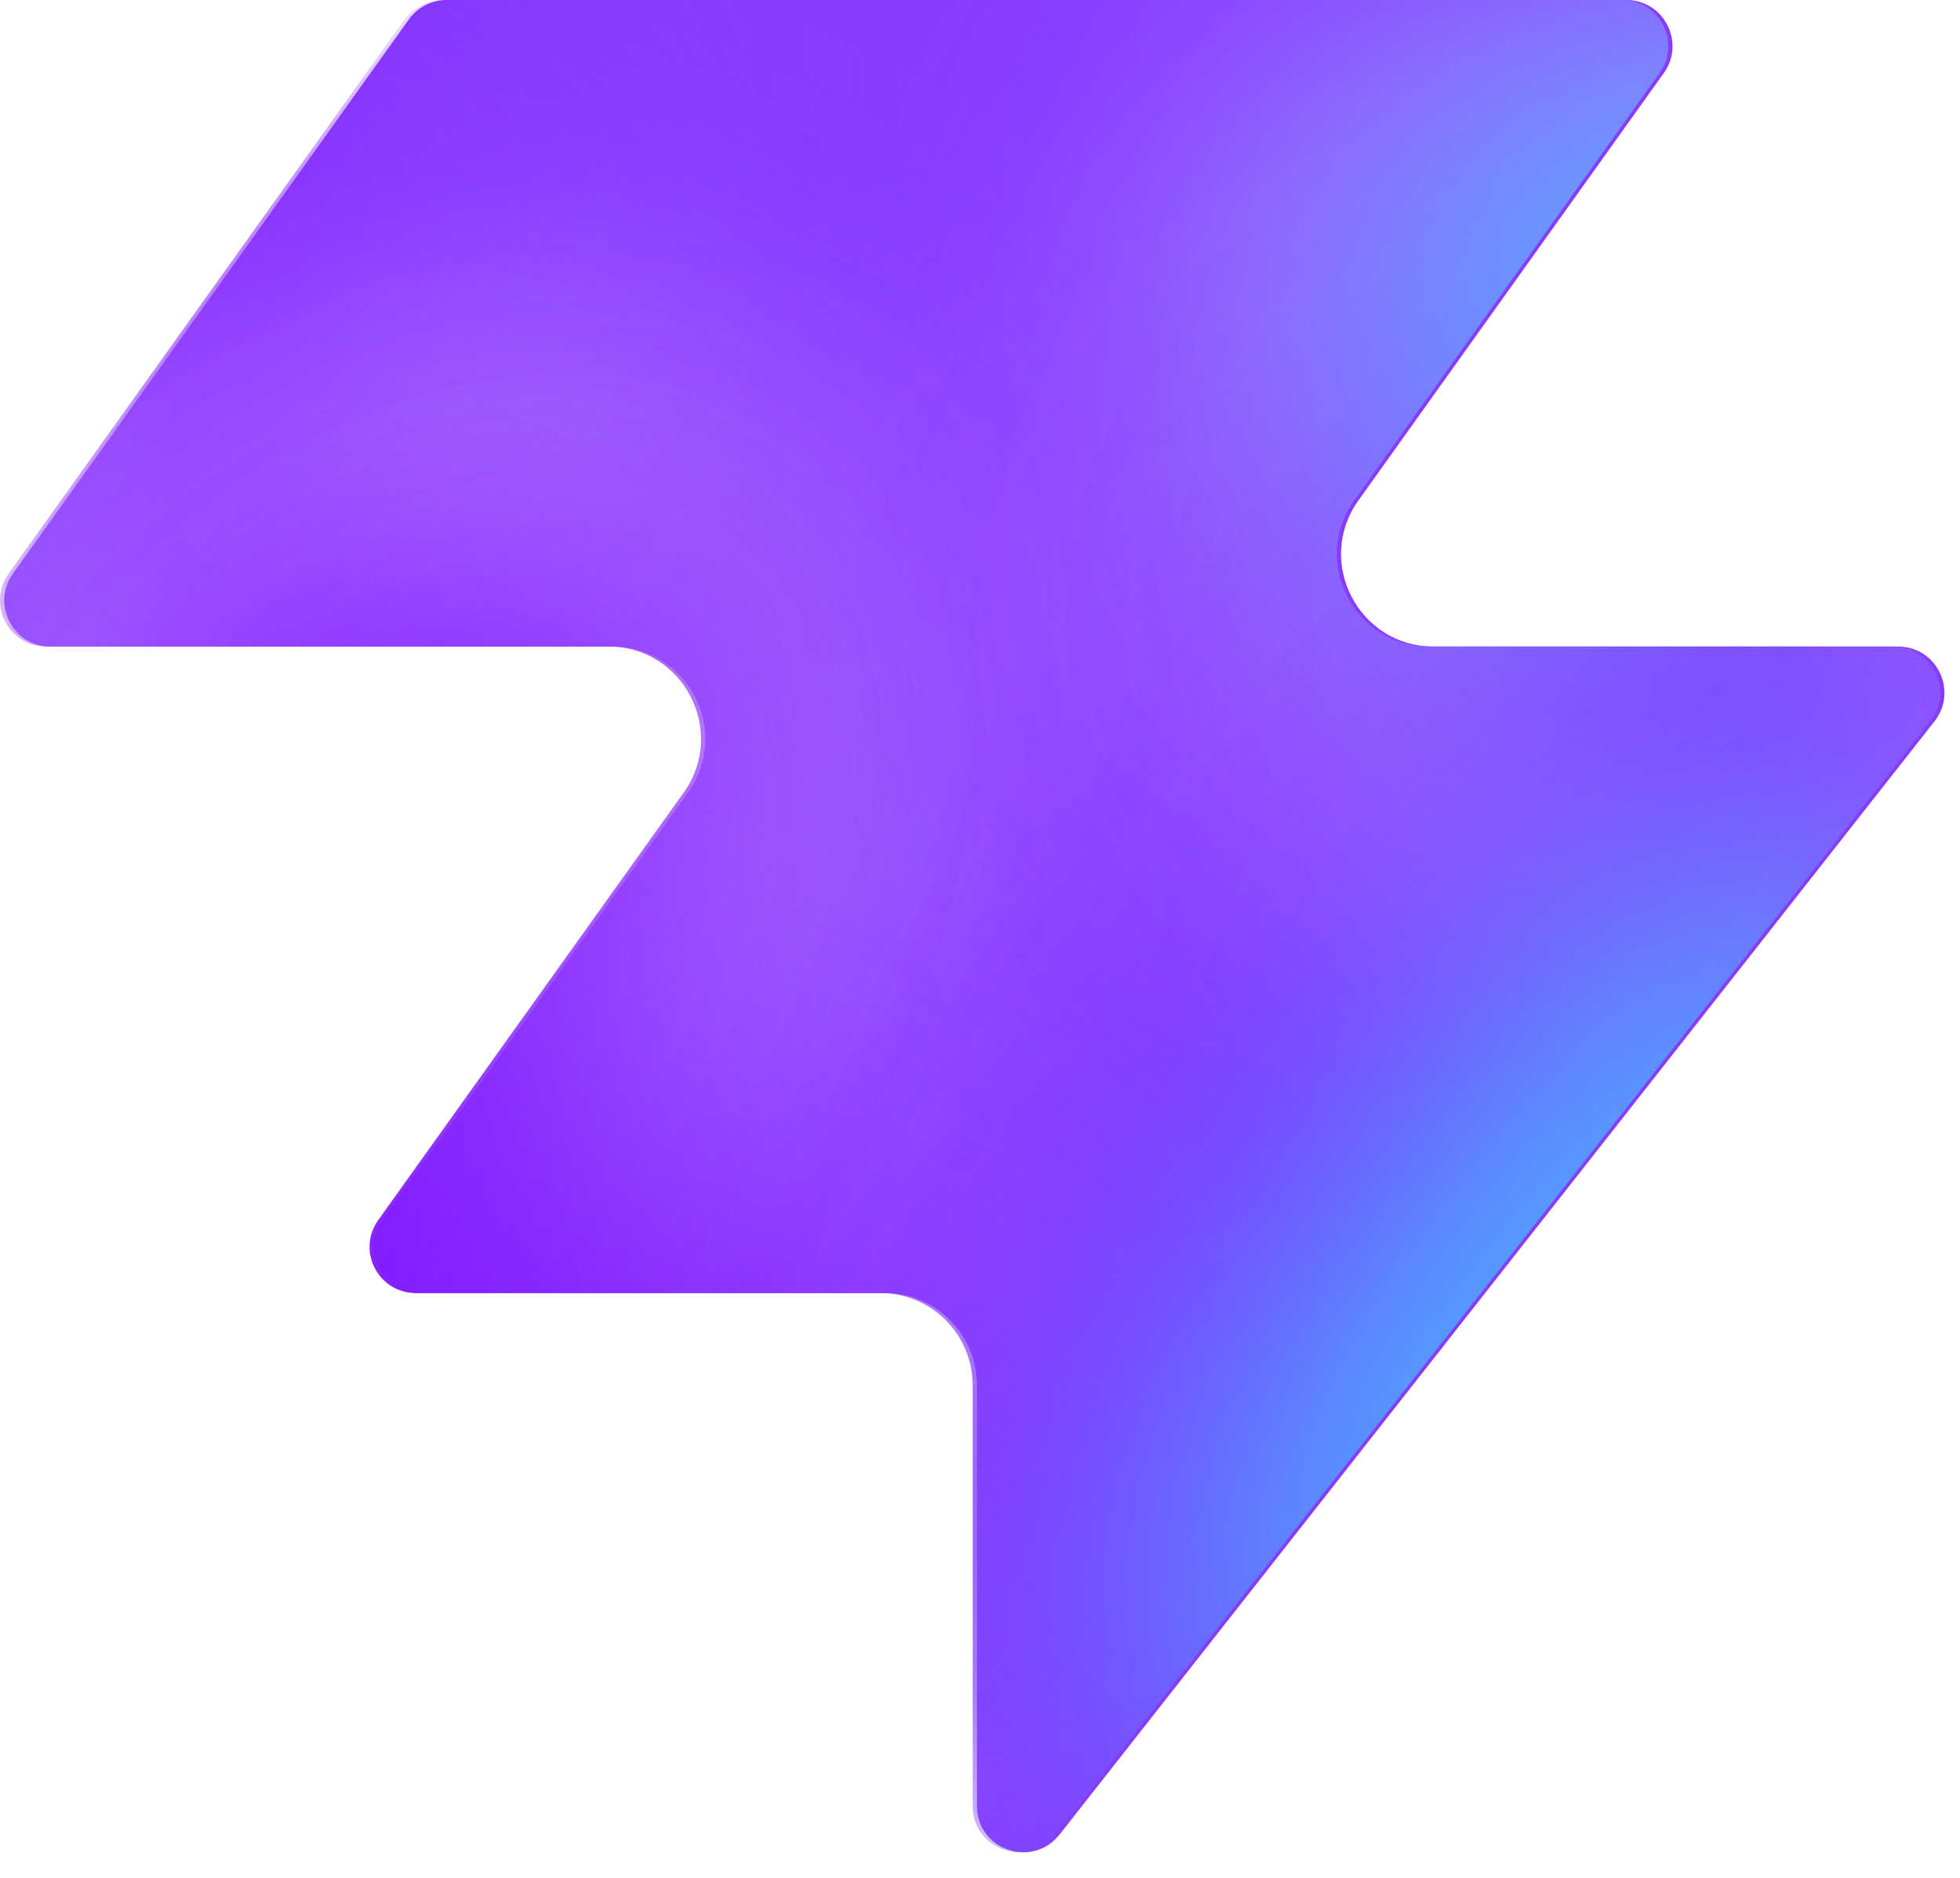
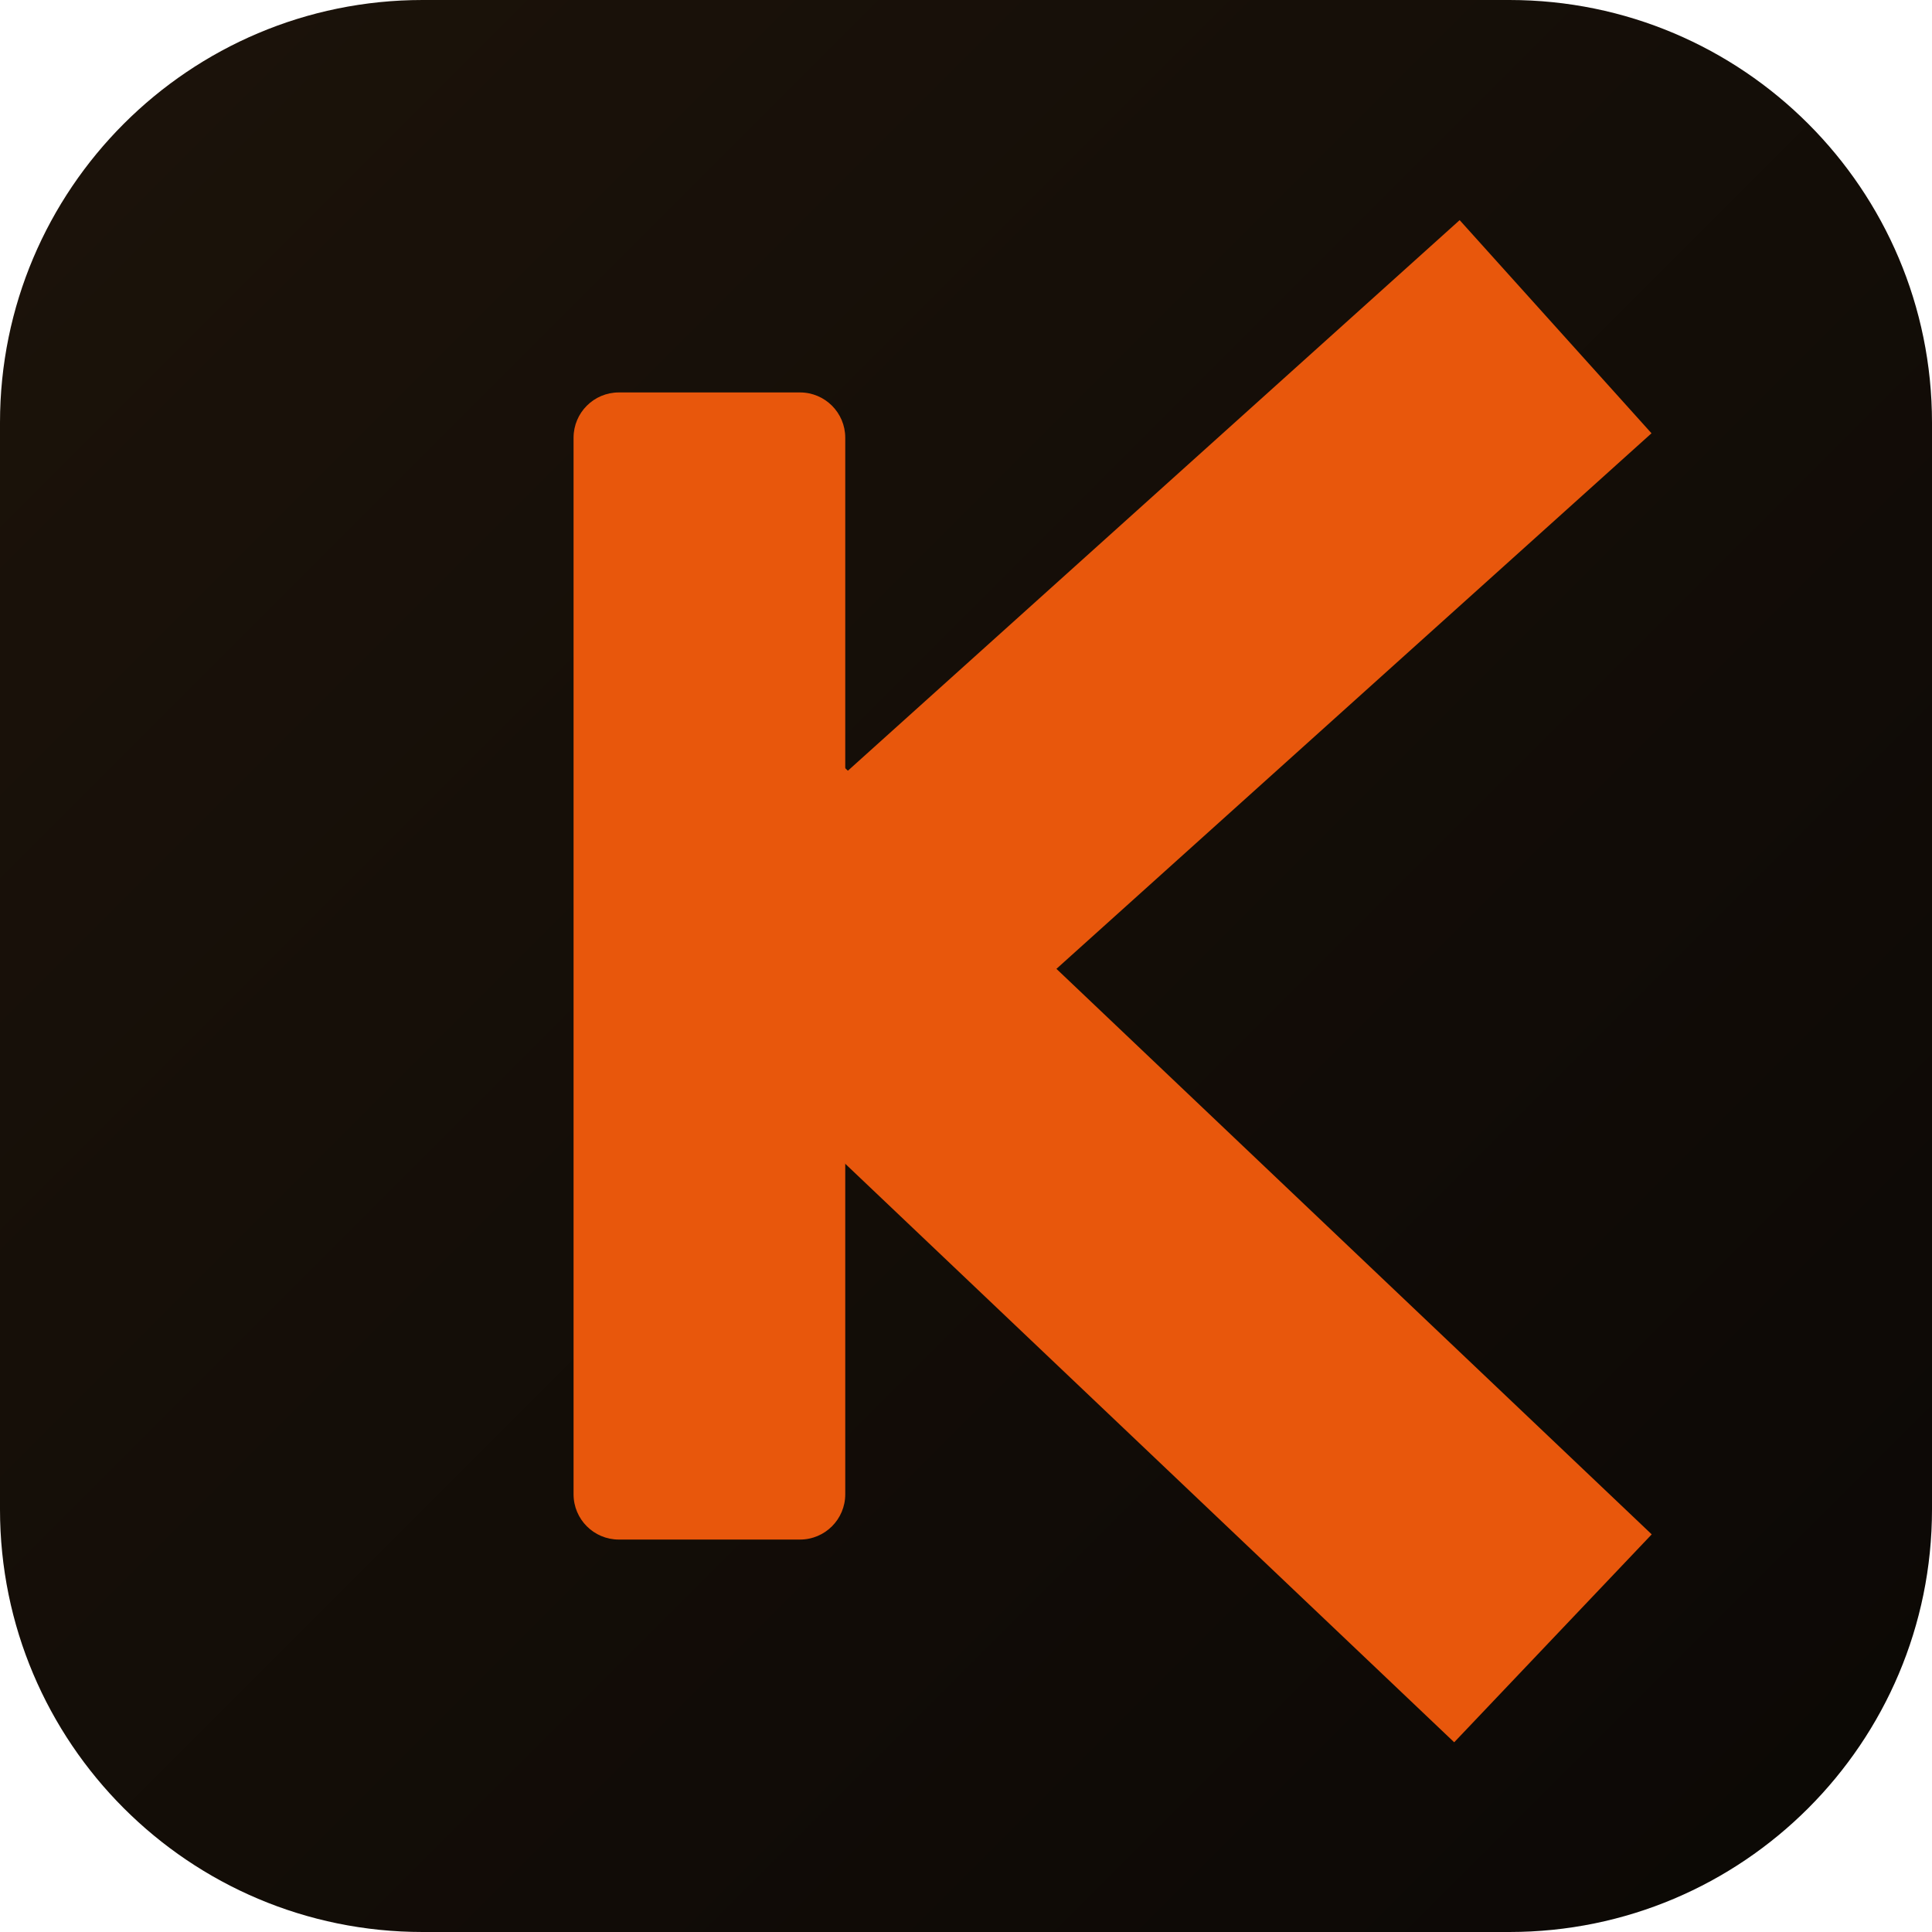
- <svg xmlns="http://www.w3.org/2000/svg" width="48" height="46" fill="none" viewBox="0 0 48 46">
-   <path fill="#863bff" d="M25.946 44.938c-.664.845-2.021.375-2.021-.698V33.937a2.26 2.26 0 0 0-2.262-2.262H10.287c-.92 0-1.456-1.04-.92-1.788l7.48-10.471c1.07-1.497 0-3.578-1.842-3.578H1.237c-.92 0-1.456-1.04-.92-1.788L10.013.474c.214-.297.556-.474.92-.474h28.894c.92 0 1.456 1.04.92 1.788l-7.48 10.471c-1.07 1.498 0 3.579 1.842 3.579h11.377c.943 0 1.473 1.088.89 1.83L25.947 44.94z" style="fill:#863bff;fill:color(display-p3 .525 .23 1);fill-opacity:1" />
-   <mask id="a" width="48" height="46" x="0" y="0" maskUnits="userSpaceOnUse" style="mask-type:alpha">
-     <path fill="#000" d="M25.842 44.938c-.664.844-2.021.375-2.021-.698V33.937a2.26 2.26 0 0 0-2.262-2.262H10.183c-.92 0-1.456-1.04-.92-1.788l7.48-10.471c1.07-1.498 0-3.579-1.842-3.579H1.133c-.92 0-1.456-1.04-.92-1.787L9.91.473c.214-.297.556-.474.92-.474h28.894c.92 0 1.456 1.04.92 1.788l-7.48 10.471c-1.07 1.498 0 3.578 1.842 3.578h11.377c.943 0 1.473 1.088.89 1.832L25.843 44.94z" style="fill:#000;fill-opacity:1" />
-   </mask>
-   <g mask="url(#a)">
-     <g filter="url(#b)">
-       <ellipse cx="5.508" cy="14.704" fill="#ede6ff" rx="5.508" ry="14.704" style="fill:#ede6ff;fill:color(display-p3 .927 .903 1);fill-opacity:1" transform="matrix(.00324 1 1 -.00324 -4.47 31.516)" />
-     </g>
-     <g filter="url(#c)">
-       <ellipse cx="10.399" cy="29.851" fill="#ede6ff" rx="10.399" ry="29.851" style="fill:#ede6ff;fill:color(display-p3 .927 .903 1);fill-opacity:1" transform="matrix(.00324 1 1 -.00324 -39.328 7.883)" />
-     </g>
-     <g filter="url(#d)">
-       <ellipse cx="5.508" cy="30.487" fill="#7e14ff" rx="5.508" ry="30.487" style="fill:#7e14ff;fill:color(display-p3 .492 .077 1);fill-opacity:1" transform="rotate(89.814 -25.913 -14.639)scale(1 -1)" />
-     </g>
-     <g filter="url(#e)">
-       <ellipse cx="5.508" cy="30.599" fill="#7e14ff" rx="5.508" ry="30.599" style="fill:#7e14ff;fill:color(display-p3 .492 .077 1);fill-opacity:1" transform="rotate(89.814 -32.644 -3.334)scale(1 -1)" />
-     </g>
-     <g filter="url(#f)">
-       <ellipse cx="5.508" cy="30.599" fill="#7e14ff" rx="5.508" ry="30.599" style="fill:#7e14ff;fill:color(display-p3 .492 .077 1);fill-opacity:1" transform="matrix(.00324 1 1 -.00324 -34.34 30.47)" />
-     </g>
-     <g filter="url(#g)">
-       <ellipse cx="14.072" cy="22.078" fill="#ede6ff" rx="14.072" ry="22.078" style="fill:#ede6ff;fill:color(display-p3 .927 .903 1);fill-opacity:1" transform="rotate(93.35 24.506 48.493)scale(-1 1)" />
-     </g>
-     <g filter="url(#h)">
-       <ellipse cx="3.47" cy="21.501" fill="#7e14ff" rx="3.47" ry="21.501" style="fill:#7e14ff;fill:color(display-p3 .492 .077 1);fill-opacity:1" transform="rotate(89.009 28.708 47.59)scale(-1 1)" />
-     </g>
-     <g filter="url(#i)">
-       <ellipse cx="3.47" cy="21.501" fill="#7e14ff" rx="3.47" ry="21.501" style="fill:#7e14ff;fill:color(display-p3 .492 .077 1);fill-opacity:1" transform="rotate(89.009 28.708 47.59)scale(-1 1)" />
-     </g>
-     <g filter="url(#j)">
-       <ellipse cx=".387" cy="8.972" fill="#7e14ff" rx="4.407" ry="29.108" style="fill:#7e14ff;fill:color(display-p3 .492 .077 1);fill-opacity:1" transform="rotate(39.51 .387 8.972)" />
-     </g>
-     <g filter="url(#k)">
-       <ellipse cx="47.523" cy="-6.092" fill="#7e14ff" rx="4.407" ry="29.108" style="fill:#7e14ff;fill:color(display-p3 .492 .077 1);fill-opacity:1" transform="rotate(37.892 47.523 -6.092)" />
-     </g>
-     <g filter="url(#l)">
-       <ellipse cx="41.412" cy="6.333" fill="#47bfff" rx="5.971" ry="9.665" style="fill:#47bfff;fill:color(display-p3 .28 .748 1);fill-opacity:1" transform="rotate(37.892 41.412 6.333)" />
-     </g>
-     <g filter="url(#m)">
-       <ellipse cx="-1.879" cy="38.332" fill="#7e14ff" rx="4.407" ry="29.108" style="fill:#7e14ff;fill:color(display-p3 .492 .077 1);fill-opacity:1" transform="rotate(37.892 -1.88 38.332)" />
-     </g>
-     <g filter="url(#n)">
-       <ellipse cx="-1.879" cy="38.332" fill="#7e14ff" rx="4.407" ry="29.108" style="fill:#7e14ff;fill:color(display-p3 .492 .077 1);fill-opacity:1" transform="rotate(37.892 -1.88 38.332)" />
-     </g>
-     <g filter="url(#o)">
-       <ellipse cx="35.651" cy="29.907" fill="#7e14ff" rx="4.407" ry="29.108" style="fill:#7e14ff;fill:color(display-p3 .492 .077 1);fill-opacity:1" transform="rotate(37.892 35.651 29.907)" />
-     </g>
-     <g filter="url(#p)">
-       <ellipse cx="38.418" cy="32.4" fill="#47bfff" rx="5.971" ry="15.297" style="fill:#47bfff;fill:color(display-p3 .28 .748 1);fill-opacity:1" transform="rotate(37.892 38.418 32.4)" />
-     </g>
-   </g>
+ <svg xmlns="http://www.w3.org/2000/svg" viewBox="0 0 64 64">
  <defs>
-     <filter id="b" width="60.045" height="41.654" x="-19.77" y="16.149" color-interpolation-filters="sRGB" filterUnits="userSpaceOnUse">
-       <feFlood flood-opacity="0" result="BackgroundImageFix" />
-       <feBlend in="SourceGraphic" in2="BackgroundImageFix" result="shape" />
-       <feGaussianBlur result="effect1_foregroundBlur_2002_17158" stdDeviation="7.659" />
-     </filter>
-     <filter id="c" width="90.34" height="51.437" x="-54.613" y="-7.533" color-interpolation-filters="sRGB" filterUnits="userSpaceOnUse">
-       <feFlood flood-opacity="0" result="BackgroundImageFix" />
-       <feBlend in="SourceGraphic" in2="BackgroundImageFix" result="shape" />
-       <feGaussianBlur result="effect1_foregroundBlur_2002_17158" stdDeviation="7.659" />
-     </filter>
-     <filter id="d" width="79.355" height="29.4" x="-49.64" y="2.03" color-interpolation-filters="sRGB" filterUnits="userSpaceOnUse">
-       <feFlood flood-opacity="0" result="BackgroundImageFix" />
-       <feBlend in="SourceGraphic" in2="BackgroundImageFix" result="shape" />
-       <feGaussianBlur result="effect1_foregroundBlur_2002_17158" stdDeviation="4.596" />
-     </filter>
-     <filter id="e" width="79.579" height="29.4" x="-45.045" y="20.029" color-interpolation-filters="sRGB" filterUnits="userSpaceOnUse">
-       <feFlood flood-opacity="0" result="BackgroundImageFix" />
-       <feBlend in="SourceGraphic" in2="BackgroundImageFix" result="shape" />
-       <feGaussianBlur result="effect1_foregroundBlur_2002_17158" stdDeviation="4.596" />
-     </filter>
-     <filter id="f" width="79.579" height="29.4" x="-43.513" y="21.178" color-interpolation-filters="sRGB" filterUnits="userSpaceOnUse">
-       <feFlood flood-opacity="0" result="BackgroundImageFix" />
-       <feBlend in="SourceGraphic" in2="BackgroundImageFix" result="shape" />
-       <feGaussianBlur result="effect1_foregroundBlur_2002_17158" stdDeviation="4.596" />
-     </filter>
-     <filter id="g" width="74.749" height="58.852" x="15.756" y="-17.901" color-interpolation-filters="sRGB" filterUnits="userSpaceOnUse">
-       <feFlood flood-opacity="0" result="BackgroundImageFix" />
-       <feBlend in="SourceGraphic" in2="BackgroundImageFix" result="shape" />
-       <feGaussianBlur result="effect1_foregroundBlur_2002_17158" stdDeviation="7.659" />
-     </filter>
-     <filter id="h" width="61.377" height="25.362" x="23.548" y="2.284" color-interpolation-filters="sRGB" filterUnits="userSpaceOnUse">
-       <feFlood flood-opacity="0" result="BackgroundImageFix" />
-       <feBlend in="SourceGraphic" in2="BackgroundImageFix" result="shape" />
-       <feGaussianBlur result="effect1_foregroundBlur_2002_17158" stdDeviation="4.596" />
-     </filter>
-     <filter id="i" width="61.377" height="25.362" x="23.548" y="2.284" color-interpolation-filters="sRGB" filterUnits="userSpaceOnUse">
-       <feFlood flood-opacity="0" result="BackgroundImageFix" />
-       <feBlend in="SourceGraphic" in2="BackgroundImageFix" result="shape" />
-       <feGaussianBlur result="effect1_foregroundBlur_2002_17158" stdDeviation="4.596" />
-     </filter>
-     <filter id="j" width="56.045" height="63.649" x="-27.636" y="-22.853" color-interpolation-filters="sRGB" filterUnits="userSpaceOnUse">
-       <feFlood flood-opacity="0" result="BackgroundImageFix" />
-       <feBlend in="SourceGraphic" in2="BackgroundImageFix" result="shape" />
-       <feGaussianBlur result="effect1_foregroundBlur_2002_17158" stdDeviation="4.596" />
-     </filter>
-     <filter id="k" width="54.814" height="64.646" x="20.116" y="-38.415" color-interpolation-filters="sRGB" filterUnits="userSpaceOnUse">
-       <feFlood flood-opacity="0" result="BackgroundImageFix" />
-       <feBlend in="SourceGraphic" in2="BackgroundImageFix" result="shape" />
-       <feGaussianBlur result="effect1_foregroundBlur_2002_17158" stdDeviation="4.596" />
-     </filter>
-     <filter id="l" width="33.541" height="35.313" x="24.641" y="-11.323" color-interpolation-filters="sRGB" filterUnits="userSpaceOnUse">
-       <feFlood flood-opacity="0" result="BackgroundImageFix" />
-       <feBlend in="SourceGraphic" in2="BackgroundImageFix" result="shape" />
-       <feGaussianBlur result="effect1_foregroundBlur_2002_17158" stdDeviation="4.596" />
-     </filter>
-     <filter id="m" width="54.814" height="64.646" x="-29.286" y="6.009" color-interpolation-filters="sRGB" filterUnits="userSpaceOnUse">
-       <feFlood flood-opacity="0" result="BackgroundImageFix" />
-       <feBlend in="SourceGraphic" in2="BackgroundImageFix" result="shape" />
-       <feGaussianBlur result="effect1_foregroundBlur_2002_17158" stdDeviation="4.596" />
-     </filter>
-     <filter id="n" width="54.814" height="64.646" x="-29.286" y="6.009" color-interpolation-filters="sRGB" filterUnits="userSpaceOnUse">
-       <feFlood flood-opacity="0" result="BackgroundImageFix" />
-       <feBlend in="SourceGraphic" in2="BackgroundImageFix" result="shape" />
-       <feGaussianBlur result="effect1_foregroundBlur_2002_17158" stdDeviation="4.596" />
-     </filter>
-     <filter id="o" width="54.814" height="64.646" x="8.244" y="-2.416" color-interpolation-filters="sRGB" filterUnits="userSpaceOnUse">
-       <feFlood flood-opacity="0" result="BackgroundImageFix" />
-       <feBlend in="SourceGraphic" in2="BackgroundImageFix" result="shape" />
-       <feGaussianBlur result="effect1_foregroundBlur_2002_17158" stdDeviation="4.596" />
-     </filter>
-     <filter id="p" width="39.409" height="43.623" x="18.713" y="10.588" color-interpolation-filters="sRGB" filterUnits="userSpaceOnUse">
-       <feFlood flood-opacity="0" result="BackgroundImageFix" />
-       <feBlend in="SourceGraphic" in2="BackgroundImageFix" result="shape" />
-       <feGaussianBlur result="effect1_foregroundBlur_2002_17158" stdDeviation="4.596" />
-     </filter>
+     <linearGradient id="bg" x1="0" y1="0" x2="64" y2="64" gradientUnits="userSpaceOnUse">
+       <stop offset="0" stop-color="#1C130A" />
+       <stop offset="1" stop-color="#0B0805" />
+     </linearGradient>
  </defs>
+   <rect width="64" height="64" rx="14" fill="url(#bg)" />
+   <rect x="19" y="13" width="9" height="38" rx="1.5" fill="#E8570C" />
+   <path d="M28 32 L48 14" stroke="#E8570C" stroke-width="9.5" stroke-linecap="square" />
+   <path d="M28 32 L48 51" stroke="#E8570C" stroke-width="9.5" stroke-linecap="square" />
</svg>
